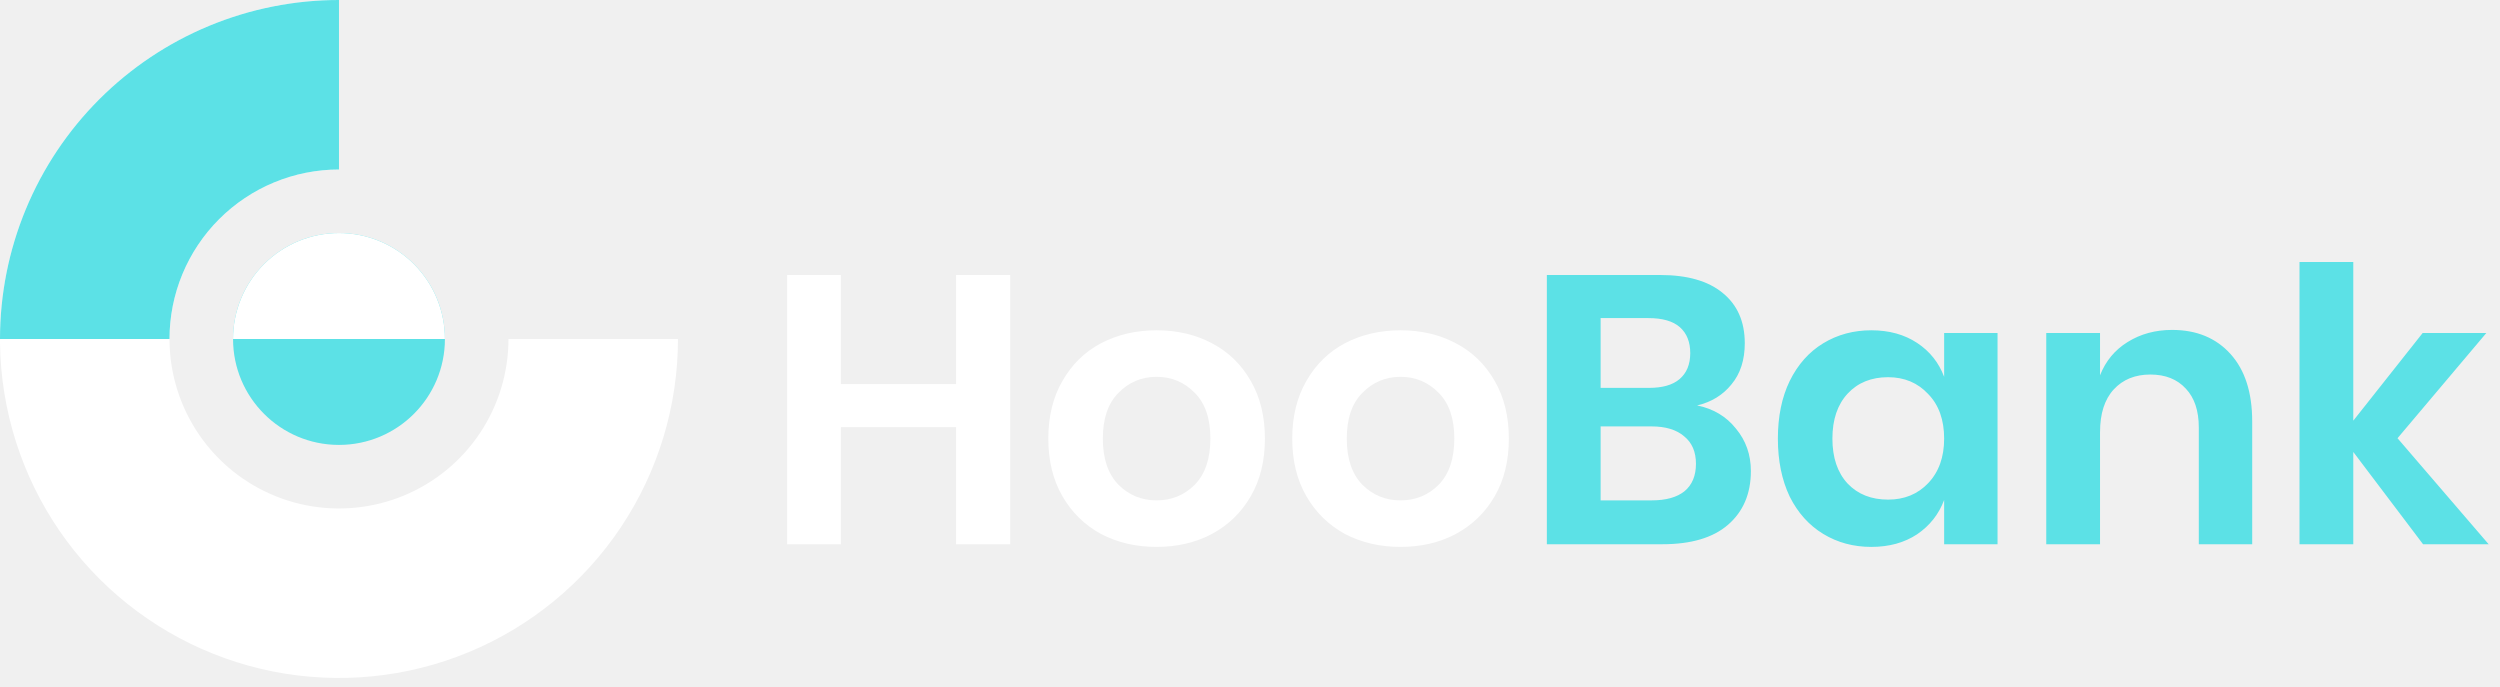
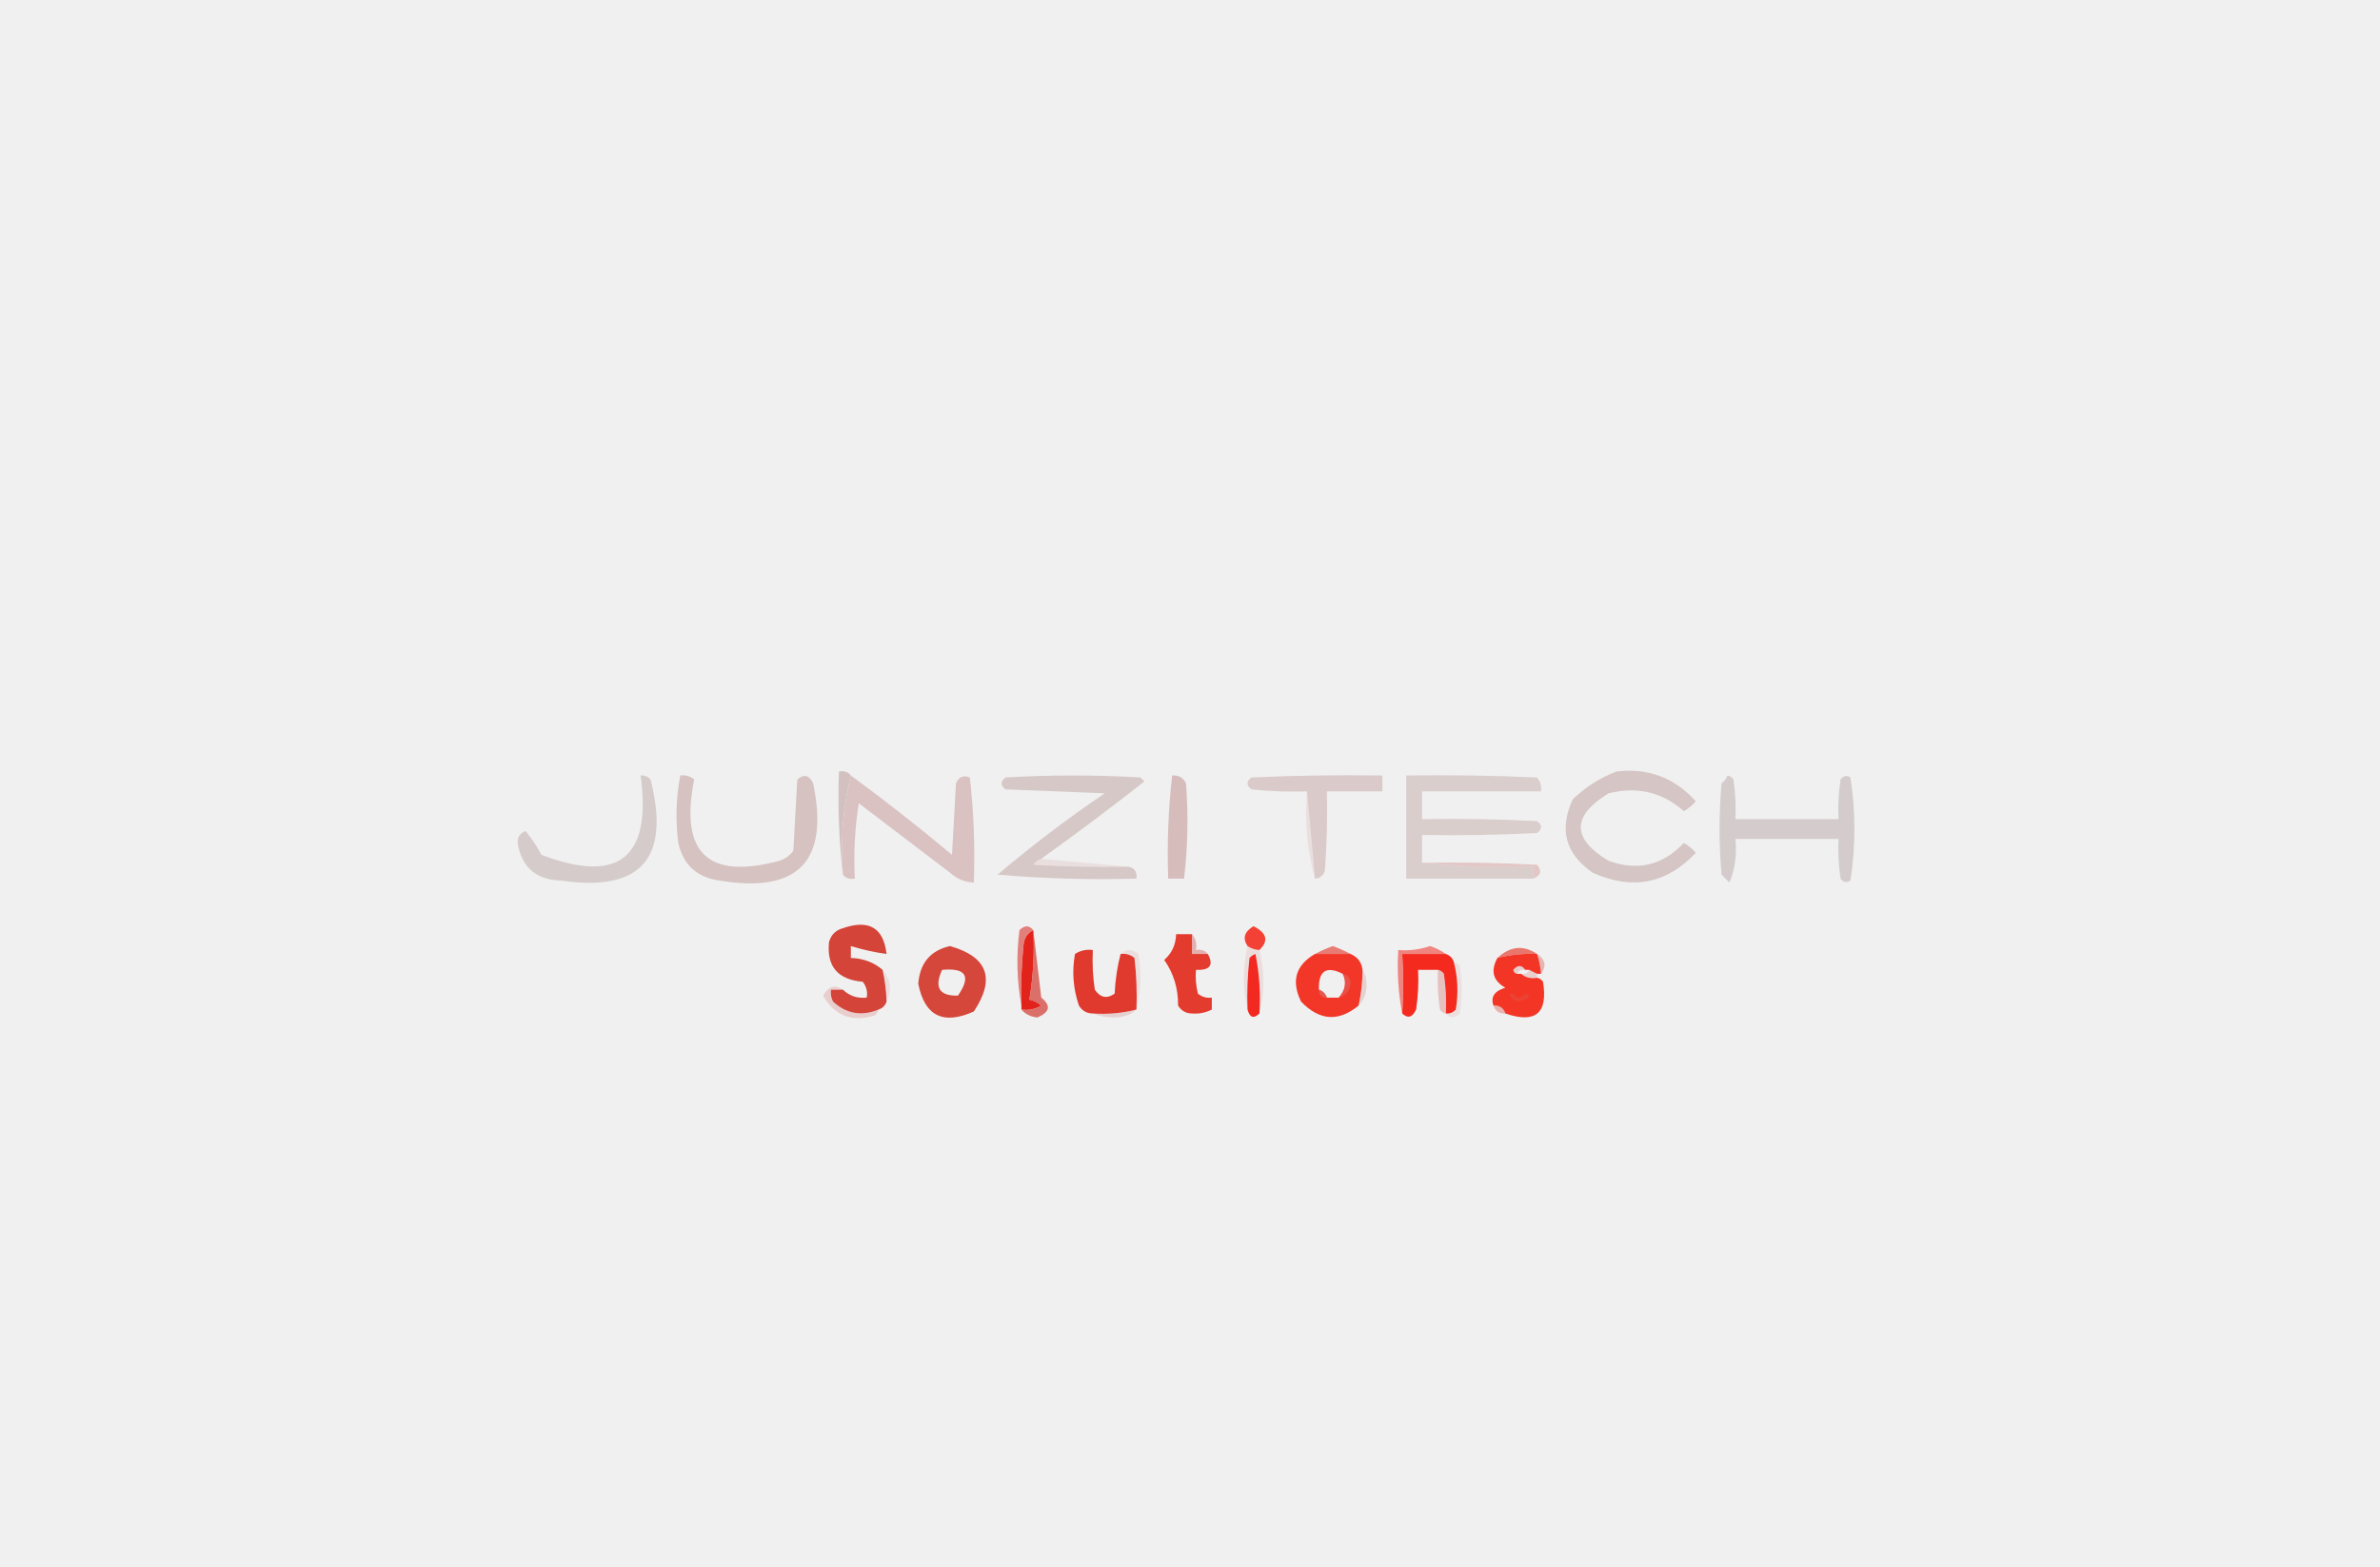
- <svg xmlns="http://www.w3.org/2000/svg" width="266" height="73" viewBox="0 0 266 73" fill="none">
-   <path d="M107.487 29.26V57.907H101.725V45.45H89.471V57.907H83.749V29.26H89.471V40.865H101.725V29.26H107.487ZM123.063 35.143C125.255 35.143 127.216 35.603 128.947 36.523C130.705 37.443 132.085 38.782 133.086 40.54C134.087 42.271 134.587 44.314 134.587 46.667C134.587 49.02 134.087 51.063 133.086 52.794C132.085 54.525 130.705 55.864 128.947 56.811C127.216 57.731 125.255 58.191 123.063 58.191C120.872 58.191 118.898 57.731 117.139 56.811C115.408 55.864 114.042 54.525 113.041 52.794C112.04 51.063 111.54 49.02 111.54 46.667C111.54 44.314 112.04 42.271 113.041 40.54C114.042 38.782 115.408 37.443 117.139 36.523C118.898 35.603 120.872 35.143 123.063 35.143ZM123.063 40.094C121.467 40.094 120.115 40.662 119.006 41.798C117.897 42.907 117.342 44.53 117.342 46.667C117.342 48.804 117.897 50.441 119.006 51.577C120.115 52.686 121.467 53.24 123.063 53.24C124.659 53.24 126.012 52.686 127.121 51.577C128.23 50.441 128.785 48.804 128.785 46.667C128.785 44.53 128.23 42.907 127.121 41.798C126.012 40.662 124.659 40.094 123.063 40.094ZM149.018 35.143C151.209 35.143 153.17 35.603 154.901 36.523C156.66 37.443 158.039 38.782 159.04 40.54C160.041 42.271 160.542 44.314 160.542 46.667C160.542 49.02 160.041 51.063 159.04 52.794C158.039 54.525 156.66 55.864 154.901 56.811C153.17 57.731 151.209 58.191 149.018 58.191C146.827 58.191 144.852 57.731 143.094 56.811C141.363 55.864 139.996 54.525 138.996 52.794C137.995 51.063 137.494 49.02 137.494 46.667C137.494 44.314 137.995 42.271 138.996 40.54C139.996 38.782 141.363 37.443 143.094 36.523C144.852 35.603 146.827 35.143 149.018 35.143ZM149.018 40.094C147.422 40.094 146.069 40.662 144.96 41.798C143.851 42.907 143.297 44.53 143.297 46.667C143.297 48.804 143.851 50.441 144.96 51.577C146.069 52.686 147.422 53.24 149.018 53.24C150.614 53.24 151.966 52.686 153.076 51.577C154.185 50.441 154.739 48.804 154.739 46.667C154.739 44.53 154.185 42.907 153.076 41.798C151.966 40.662 150.614 40.094 149.018 40.094Z" fill="white" />
-   <path d="M180.572 43.137C182.303 43.489 183.683 44.314 184.711 45.612C185.766 46.883 186.293 48.385 186.293 50.116C186.293 52.524 185.482 54.431 183.859 55.837C182.263 57.217 179.936 57.907 176.88 57.907H164.585V29.26H176.636C179.531 29.26 181.749 29.896 183.291 31.167C184.86 32.438 185.644 34.224 185.644 36.523C185.644 38.308 185.171 39.769 184.224 40.905C183.304 42.041 182.087 42.785 180.572 43.137ZM170.306 41.27H175.459C176.893 41.27 177.975 40.959 178.706 40.337C179.463 39.688 179.842 38.768 179.842 37.578C179.842 36.388 179.476 35.468 178.746 34.819C178.016 34.17 176.893 33.845 175.378 33.845H170.306V41.27ZM175.743 53.24C177.258 53.24 178.421 52.916 179.233 52.267C180.045 51.59 180.45 50.617 180.45 49.345C180.45 48.074 180.031 47.1 179.192 46.424C178.381 45.72 177.218 45.369 175.703 45.369H170.306V53.24H175.743ZM199.107 35.143C201 35.143 202.623 35.59 203.976 36.483C205.329 37.375 206.289 38.579 206.857 40.094V35.428H212.538V57.907H206.857V53.2C206.289 54.715 205.329 55.932 203.976 56.852C202.623 57.744 201 58.191 199.107 58.191C197.213 58.191 195.509 57.731 193.994 56.811C192.479 55.892 191.289 54.566 190.423 52.835C189.585 51.076 189.166 49.02 189.166 46.667C189.166 44.314 189.585 42.271 190.423 40.54C191.289 38.782 192.479 37.443 193.994 36.523C195.509 35.603 197.213 35.143 199.107 35.143ZM200.892 40.134C199.107 40.134 197.673 40.716 196.591 41.879C195.509 43.042 194.968 44.638 194.968 46.667C194.968 48.696 195.509 50.292 196.591 51.455C197.673 52.591 199.107 53.159 200.892 53.159C202.623 53.159 204.044 52.578 205.153 51.414C206.289 50.224 206.857 48.642 206.857 46.667C206.857 44.665 206.289 43.083 205.153 41.92C204.044 40.729 202.623 40.134 200.892 40.134ZM231.113 35.103C233.709 35.103 235.779 35.955 237.321 37.659C238.863 39.363 239.634 41.757 239.634 44.841V57.907H233.953V45.49C233.953 43.705 233.493 42.325 232.573 41.352C231.654 40.351 230.396 39.85 228.8 39.85C227.177 39.85 225.878 40.378 224.904 41.433C223.931 42.488 223.444 44.003 223.444 45.977V57.907H217.722V35.428H223.444V39.931C224.039 38.417 225.013 37.24 226.365 36.401C227.745 35.536 229.327 35.103 231.113 35.103ZM257.814 57.907L250.389 48.087V57.907H244.668V27.88H250.389V44.76L257.774 35.428H264.55L255.096 46.627L264.793 57.907H257.814Z" fill="#5CE1E6" />
-   <path d="M36.068 0C28.934 -8.50666e-08 21.961 2.115 16.03 6.079C10.098 10.042 5.475 15.675 2.745 22.265C0.016 28.856 -0.699 36.108 0.693 43.104C2.085 50.101 5.52 56.527 10.564 61.572C15.608 66.616 22.035 70.051 29.031 71.443C36.028 72.834 43.28 72.12 49.87 69.39C56.461 66.66 62.094 62.037 66.057 56.106C70.02 50.175 72.136 43.201 72.136 36.068L54.102 36.068C54.102 39.635 53.044 43.121 51.062 46.087C49.081 49.053 46.264 51.364 42.969 52.729C39.674 54.094 36.048 54.451 32.55 53.755C29.051 53.059 25.838 51.342 23.316 48.82C20.794 46.298 19.076 43.084 18.38 39.586C17.685 36.088 18.042 32.462 19.407 29.166C20.772 25.871 23.083 23.055 26.049 21.073C29.014 19.092 32.501 18.034 36.068 18.034L36.068 0Z" fill="white" />
-   <path d="M36.068 0C31.331 -5.64821e-08 26.641 0.933 22.265 2.745C17.889 4.558 13.913 7.215 10.564 10.564C7.215 13.913 4.558 17.889 2.745 22.265C0.933 26.641 -7.1519e-07 31.331 0 36.068L18.034 36.068C18.034 33.7 18.5 31.355 19.407 29.166C20.313 26.979 21.641 24.991 23.316 23.316C24.991 21.641 26.979 20.313 29.166 19.407C31.355 18.5 33.7 18.034 36.068 18.034L36.068 0Z" fill="#5CE1E6" />
-   <circle cx="36.068" cy="36.068" r="11.271" fill="#5CE1E6" />
-   <path d="M47.339 36.068C47.339 34.588 47.047 33.122 46.481 31.755C45.915 30.387 45.084 29.145 44.038 28.098C42.991 27.051 41.749 26.221 40.381 25.655C39.014 25.088 37.548 24.797 36.068 24.797C34.588 24.797 33.122 25.088 31.755 25.655C30.387 26.221 29.145 27.051 28.098 28.098C27.051 29.145 26.221 30.387 25.655 31.755C25.088 33.122 24.797 34.588 24.797 36.068L36.068 36.068H47.339Z" fill="white" />
+ <svg xmlns="http://www.w3.org/2000/svg" version="1.1" width="600px" height="395px" style="shape-rendering:geometricPrecision; text-rendering:geometricPrecision; image-rendering:optimizeQuality; fill-rule:evenodd; clip-rule:evenodd">
+   <g>
+     <path style="opacity:1" fill="#d6cbcb" d="M 161.5,195.5 C 162.496,195.414 163.329,195.748 164,196.5C 169.081,216.41 161.581,224.91 141.5,222C 135.17,221.832 131.503,218.666 130.5,212.5C 130.453,211 131.119,210 132.5,209.5C 134.01,211.322 135.343,213.322 136.5,215.5C 155.978,222.918 164.311,216.252 161.5,195.5 Z" />
+   </g>
+   <g>
+     <path style="opacity:1" fill="#d6c2c1" d="M 171.5,195.5 C 172.822,195.33 173.989,195.663 175,196.5C 171.302,215.038 178.469,221.871 196.5,217C 197.931,216.535 199.097,215.701 200,214.5C 200.333,208.5 200.667,202.5 201,196.5C 202.714,195.075 204.047,195.408 205,197.5C 209.083,217.083 201.25,225.25 181.5,222C 175.741,221.238 172.241,218.071 171,212.5C 170.26,206.782 170.427,201.115 171.5,195.5 Z" />
+   </g>
+   <g>
+     <path style="opacity:0.482" fill="#b48f8e" d="M 214.5,195.5 C 212.532,203.433 211.865,211.766 212.5,220.5C 211.507,212.016 211.174,203.349 211.5,194.5C 212.791,194.263 213.791,194.596 214.5,195.5 Z" />
+   </g>
+   <g>
+     <path style="opacity:1" fill="#d9c2c1" d="M 214.5,195.5 C 223.2,201.881 231.7,208.547 240,215.5C 240.333,209.5 240.667,203.5 241,197.5C 241.725,195.842 242.892,195.342 244.5,196C 245.484,204.749 245.817,213.582 245.5,222.5C 243.217,222.392 241.217,221.559 239.5,220C 231.833,214.167 224.167,208.333 216.5,202.5C 215.504,208.798 215.17,215.132 215.5,221.5C 214.209,221.737 213.209,221.404 212.5,220.5C 211.865,211.766 212.532,203.433 214.5,195.5 Z" />
+   </g>
+   <g>
+     <path style="opacity:1" fill="#d6c8c7" d="M 262.5,216.5 C 261.711,216.783 261.044,217.283 260.5,218C 268.493,218.5 276.493,218.666 284.5,218.5C 286.048,218.821 286.715,219.821 286.5,221.5C 274.814,221.832 263.148,221.499 251.5,220.5C 260.102,213.193 269.102,206.359 278.5,200C 270.167,199.667 261.833,199.333 253.5,199C 252.167,198 252.167,197 253.5,196C 264.833,195.333 276.167,195.333 287.5,196C 287.833,196.333 288.167,196.667 288.5,197C 279.956,203.717 271.29,210.217 262.5,216.5 Z" />
+   </g>
+   <g>
+     <path style="opacity:1" fill="#d6bdbc" d="M 295.5,195.5 C 297.124,195.36 298.29,196.027 299,197.5C 299.61,205.519 299.443,213.519 298.5,221.5C 297.167,221.5 295.833,221.5 294.5,221.5C 294.197,212.749 294.53,204.082 295.5,195.5 Z" />
+   </g>
+   <g>
+     <path style="opacity:1" fill="#dacac9" d="M 331.5,221.5 C 330.864,214.067 330.198,206.734 329.5,199.5C 324.821,199.666 320.155,199.499 315.5,199C 314.167,198 314.167,197 315.5,196C 326.495,195.5 337.495,195.333 348.5,195.5C 348.5,196.833 348.5,198.167 348.5,199.5C 343.833,199.5 339.167,199.5 334.5,199.5C 334.666,206.175 334.5,212.842 334,219.5C 333.583,220.756 332.75,221.423 331.5,221.5 Z" />
+   </g>
+   <g>
+     <path style="opacity:1" fill="#dacecd" d="M 358.5,217.5 C 367.652,218.494 376.985,218.827 386.5,218.5C 386.5,219.5 386.5,220.5 386.5,221.5C 375.833,221.5 365.167,221.5 354.5,221.5C 354.5,212.833 354.5,204.167 354.5,195.5C 365.505,195.333 376.505,195.5 387.5,196C 388.337,197.011 388.67,198.178 388.5,199.5C 378.5,199.5 368.5,199.5 358.5,199.5C 358.5,201.833 358.5,204.167 358.5,206.5C 368.172,206.334 377.839,206.5 387.5,207C 388.833,208 388.833,209 387.5,210C 377.839,210.5 368.172,210.666 358.5,210.5C 358.5,212.833 358.5,215.167 358.5,217.5 Z" />
+   </g>
+   <g>
+     <path style="opacity:1" fill="#d5c5c5" d="M 407.5,194.5 C 415.499,193.554 422.166,196.054 427.5,202C 426.646,203.022 425.646,203.855 424.5,204.5C 419.095,199.693 412.762,198.193 405.5,200C 396.19,205.732 396.19,211.399 405.5,217C 412.83,219.666 419.163,218.166 424.5,212.5C 425.646,213.145 426.646,213.978 427.5,215C 420.155,222.825 411.489,224.492 401.5,220C 394.642,215.257 392.975,209.09 396.5,201.5C 399.757,198.38 403.424,196.047 407.5,194.5 Z" />
+   </g>
+   <g>
+     <path style="opacity:1" fill="#d4cccc" d="M 435.5,195.5 C 436.117,195.611 436.617,195.944 437,196.5C 437.498,199.817 437.665,203.15 437.5,206.5C 446.167,206.5 454.833,206.5 463.5,206.5C 463.335,203.15 463.502,199.817 464,196.5C 464.718,195.549 465.551,195.383 466.5,196C 467.833,204.667 467.833,213.333 466.5,222C 465.551,222.617 464.718,222.451 464,221.5C 463.502,218.183 463.335,214.85 463.5,211.5C 454.833,211.5 446.167,211.5 437.5,211.5C 437.915,215.375 437.415,219.042 436,222.5C 435.333,221.833 434.667,221.167 434,220.5C 433.333,212.833 433.333,205.167 434,197.5C 434.717,196.956 435.217,196.289 435.5,195.5 Z" />
+   </g>
+   <g>
+     <path style="opacity:0.137" fill="#c77774" d="M 329.5,199.5 C 330.198,206.734 330.864,214.067 331.5,221.5C 329.537,214.576 328.87,207.243 329.5,199.5 Z" />
+   </g>
+   <g>
+     <path style="opacity:0.137" fill="#c77673" d="M 262.5,216.5 C 269.833,217.167 277.167,217.833 284.5,218.5C 276.493,218.666 268.493,218.5 260.5,218C 261.044,217.283 261.711,216.783 262.5,216.5 Z" />
+   </g>
+   <g>
+     <path style="opacity:0.494" fill="#d49e9c" d="M 358.5,217.5 C 368.172,217.334 377.839,217.5 387.5,218C 388.8,219.579 388.466,220.745 386.5,221.5C 386.5,220.5 386.5,219.5 386.5,218.5C 376.985,218.827 367.652,218.494 358.5,217.5 Z" />
+   </g>
+   <g>
+     <path style="opacity:1" fill="#d44438" d="M 222.5,244.5 C 223.092,247.127 223.425,249.794 223.5,252.5C 223.167,253.5 222.5,254.167 221.5,254.5C 217.217,256.259 213.383,255.592 210,252.5C 209.517,251.552 209.351,250.552 209.5,249.5C 210.5,249.5 211.5,249.5 212.5,249.5C 214.142,251.081 216.142,251.747 218.5,251.5C 218.762,250.022 218.429,248.689 217.5,247.5C 211.205,246.967 208.371,243.634 209,237.5C 209.5,235.667 210.667,234.5 212.5,234C 219.075,231.724 222.742,233.891 223.5,240.5C 220.436,240.072 217.436,239.406 214.5,238.5C 214.5,239.5 214.5,240.5 214.5,241.5C 217.636,241.603 220.302,242.603 222.5,244.5 Z" />
+   </g>
+   <g>
+     <path style="opacity:1" fill="#e2231c" d="M 260.5,234.5 C 260.808,240.425 260.475,246.259 259.5,252C 260.624,252.249 261.624,252.749 262.5,253.5C 260.955,254.452 259.288,254.785 257.5,254.5C 257.5,254.167 257.5,253.833 257.5,253.5C 257.334,248.489 257.501,243.489 258,238.5C 258.122,236.563 258.955,235.23 260.5,234.5 Z" />
+   </g>
+   <g>
+     <path style="opacity:1" fill="#e43b2f" d="M 300.5,235.5 C 300.5,237.167 300.5,238.833 300.5,240.5C 301.833,240.5 303.167,240.5 304.5,240.5C 306.035,243.33 305.035,244.663 301.5,244.5C 301.338,246.527 301.505,248.527 302,250.5C 303.011,251.337 304.178,251.67 305.5,251.5C 305.5,252.5 305.5,253.5 305.5,254.5C 303.958,255.301 302.292,255.634 300.5,255.5C 298.983,255.489 297.816,254.823 297,253.5C 297.03,249.175 295.863,245.341 293.5,242C 295.429,240.306 296.429,238.139 296.5,235.5C 297.833,235.5 299.167,235.5 300.5,235.5 Z" />
+   </g>
+   <g>
+     <path style="opacity:0.996" fill="#f44034" d="M 317.5,239.5 C 316.391,239.443 315.391,239.11 314.5,238.5C 313.199,236.544 313.699,234.877 316,233.5C 319.397,235.183 319.897,237.183 317.5,239.5 Z" />
+   </g>
+   <g>
+     <path style="opacity:0.455" fill="#d4635f" d="M 300.5,235.5 C 301.434,236.568 301.768,237.901 301.5,239.5C 302.791,239.263 303.791,239.596 304.5,240.5C 303.167,240.5 301.833,240.5 300.5,240.5C 300.5,238.833 300.5,237.167 300.5,235.5 Z" />
+   </g>
+   <g>
+     <path style="opacity:0.769" fill="#e5584f" d="M 340.5,240.5 C 337.5,240.5 334.5,240.5 331.5,240.5C 332.878,239.766 334.378,239.099 336,238.5C 337.622,239.099 339.122,239.766 340.5,240.5 Z" />
+   </g>
+   <g>
+     <path style="opacity:0.824" fill="#e85d53" d="M 387.5,240.5 C 384.098,240.342 380.764,240.676 377.5,241.5C 380.719,238.511 384.053,238.177 387.5,240.5 Z" />
+   </g>
+   <g>
+     <path style="opacity:1" fill="#d5473b" d="M 239.5,238.5 C 249.012,241.22 251.012,246.72 245.5,255C 237.756,258.462 233.09,256.129 231.5,248C 231.901,242.776 234.567,239.61 239.5,238.5 Z M 237.5,244.5 C 243.555,243.942 244.888,246.109 241.5,251C 236.795,251.106 235.462,248.939 237.5,244.5 Z" />
+   </g>
+   <g>
+     <path style="opacity:0.741" fill="#dd5852" d="M 260.5,234.5 C 258.955,235.23 258.122,236.563 258,238.5C 257.501,243.489 257.334,248.489 257.5,253.5C 256.347,247.347 256.18,241.014 257,234.5C 258.292,233.209 259.458,233.209 260.5,234.5 Z" />
+   </g>
+   <g>
+     <path style="opacity:1" fill="#e0392e" d="M 282.5,240.5 C 283.822,240.33 284.989,240.663 286,241.5C 286.499,245.821 286.666,250.154 286.5,254.5C 282.936,255.423 279.269,255.756 275.5,255.5C 273.983,255.489 272.816,254.823 272,253.5C 270.543,249.259 270.209,244.926 271,240.5C 272.356,239.62 273.856,239.286 275.5,239.5C 275.335,242.85 275.502,246.183 276,249.5C 277.396,251.527 279.062,251.86 281,250.5C 281.179,246.975 281.679,243.641 282.5,240.5 Z" />
+   </g>
+   <g>
+     <path style="opacity:0.996" fill="#f23627" d="M 331.5,240.5 C 334.5,240.5 337.5,240.5 340.5,240.5C 342.262,241.262 343.262,242.596 343.5,244.5C 343.492,247.545 343.159,250.545 342.5,253.5C 337.453,257.665 332.62,257.332 328,252.5C 325.462,247.326 326.629,243.326 331.5,240.5 Z M 338.5,245.5 C 339.523,247.577 339.19,249.577 337.5,251.5C 336.5,251.5 335.5,251.5 334.5,251.5C 334.167,250.5 333.5,249.833 332.5,249.5C 332.341,244.748 334.341,243.414 338.5,245.5 Z" />
+   </g>
+   <g>
+     <path style="opacity:0.996" fill="#f4291d" d="M 364.5,240.5 C 365.5,240.833 366.167,241.5 366.5,242.5C 367.527,246.446 367.694,250.446 367,254.5C 366.329,255.252 365.496,255.586 364.5,255.5C 364.665,252.15 364.498,248.817 364,245.5C 363.617,244.944 363.117,244.611 362.5,244.5C 360.833,244.5 359.167,244.5 357.5,244.5C 357.665,247.85 357.498,251.183 357,254.5C 356.076,256.495 354.91,256.828 353.5,255.5C 353.854,250.605 353.854,245.605 353.5,240.5C 357.167,240.5 360.833,240.5 364.5,240.5 Z" />
+   </g>
+   <g>
+     <path style="opacity:0.996" fill="#f33425" d="M 387.5,240.5 C 388.038,242.117 388.371,243.784 388.5,245.5C 388.167,245.5 387.833,245.5 387.5,245.5C 386.833,245.167 386.167,244.833 385.5,244.5C 385.167,244.5 384.833,244.5 384.5,244.5C 383.614,243.224 382.614,243.224 381.5,244.5C 381.624,245.107 381.957,245.44 382.5,245.5C 382.833,245.5 383.167,245.5 383.5,245.5C 384.568,246.434 385.901,246.768 387.5,246.5C 388.117,246.611 388.617,246.944 389,247.5C 390.287,255.441 387.12,258.107 379.5,255.5C 379.027,254.094 378.027,253.427 376.5,253.5C 375.741,251.334 376.741,249.834 379.5,249C 376.378,247.245 375.712,244.745 377.5,241.5C 380.764,240.676 384.098,240.342 387.5,240.5 Z" />
+   </g>
+   <g>
+     <path style="opacity:0.137" fill="#cc726e" d="M 282.5,240.5 C 283.884,239.199 285.384,239.199 287,240.5C 287.815,245.352 287.648,250.019 286.5,254.5C 286.666,250.154 286.499,245.821 286,241.5C 284.989,240.663 283.822,240.33 282.5,240.5 Z" />
+   </g>
+   <g>
+     <path style="opacity:0.137" fill="#d56863" d="M 314.5,238.5 C 315.391,239.11 316.391,239.443 317.5,239.5C 318.833,244.833 318.833,250.167 317.5,255.5C 317.827,250.456 317.494,245.456 316.5,240.5C 315.914,240.709 315.414,241.043 315,241.5C 314.501,245.821 314.334,250.154 314.5,254.5C 313.243,249.297 313.243,243.964 314.5,238.5 Z" />
+   </g>
+   <g>
+     <path style="opacity:0.996" fill="#f2281f" d="M 317.5,255.5 C 316.053,256.885 315.053,256.552 314.5,254.5C 314.334,250.154 314.501,245.821 315,241.5C 315.414,241.043 315.914,240.709 316.5,240.5C 317.494,245.456 317.827,250.456 317.5,255.5 Z" />
+   </g>
+   <g>
+     <path style="opacity:0.455" fill="#db6b65" d="M 387.5,240.5 C 389.597,241.879 389.93,243.545 388.5,245.5C 388.371,243.784 388.038,242.117 387.5,240.5 Z" />
+   </g>
+   <g>
+     <path style="opacity:0.243" fill="#c5625e" d="M 384.5,244.5 C 383.508,244.328 382.842,244.662 382.5,245.5C 381.957,245.44 381.624,245.107 381.5,244.5C 382.614,243.224 383.614,243.224 384.5,244.5 Z" />
+   </g>
+   <g>
+     <path style="opacity:0.137" fill="#ca7471" d="M 366.5,242.5 C 367.117,242.611 367.617,242.944 368,243.5C 368.667,247.5 368.667,251.5 368,255.5C 366.708,256.791 365.542,256.791 364.5,255.5C 365.496,255.586 366.329,255.252 367,254.5C 367.694,250.446 367.527,246.446 366.5,242.5 Z" />
+   </g>
+   <g>
+     <path style="opacity:0.243" fill="#d16763" d="M 385.5,244.5 C 386.167,244.833 386.833,245.167 387.5,245.5C 387.5,245.833 387.5,246.167 387.5,246.5C 385.901,246.768 384.568,246.434 383.5,245.5C 384.492,245.672 385.158,245.338 385.5,244.5 Z" />
+   </g>
+   <g>
+     <path style="opacity:0.137" fill="#cb7470" d="M 222.5,244.5 C 224.584,246.993 224.917,249.66 223.5,252.5C 223.425,249.794 223.092,247.127 222.5,244.5 Z" />
+   </g>
+   <g>
+     <path style="opacity:0.58" fill="#e1625b" d="M 338.5,245.5 C 339.586,245.62 340.253,246.287 340.5,247.5C 340.439,249.653 339.439,250.986 337.5,251.5C 339.19,249.577 339.523,247.577 338.5,245.5 Z" />
+   </g>
+   <g>
+     <path style="opacity:0.243" fill="#c96e6a" d="M 343.5,244.5 C 344.152,245.449 344.486,246.615 344.5,248C 344.607,250.221 343.94,252.054 342.5,253.5C 343.159,250.545 343.492,247.545 343.5,244.5 Z" />
+   </g>
+   <g>
+     <path style="opacity:0.663" fill="#f04d46" d="M 364.5,240.5 C 360.833,240.5 357.167,240.5 353.5,240.5C 353.854,245.605 353.854,250.605 353.5,255.5C 352.512,250.36 352.179,245.026 352.5,239.5C 355.249,239.726 357.916,239.393 360.5,238.5C 362.026,238.994 363.359,239.661 364.5,240.5 Z" />
+   </g>
+   <g>
+     <path style="opacity:0.353" fill="#d56c67" d="M 362.5,244.5 C 363.117,244.611 363.617,244.944 364,245.5C 364.498,248.817 364.665,252.15 364.5,255.5C 363.883,255.389 363.383,255.056 363,254.5C 362.502,251.183 362.335,247.85 362.5,244.5 Z" />
+   </g>
+   <g>
+     <path style="opacity:0.58" fill="#db726c" d="M 332.5,249.5 C 333.5,249.833 334.167,250.5 334.5,251.5C 333.167,251.5 332.5,250.833 332.5,249.5 Z" />
+   </g>
+   <g>
+     <path style="opacity:0.851" fill="#d75851" d="M 260.5,234.5 C 261.167,240.014 261.833,245.681 262.5,251.5C 265.028,253.505 264.695,255.171 261.5,256.5C 259.829,256.332 258.496,255.665 257.5,254.5C 259.288,254.785 260.955,254.452 262.5,253.5C 261.624,252.749 260.624,252.249 259.5,252C 260.475,246.259 260.808,240.425 260.5,234.5 Z" />
+   </g>
+   <g>
+     <path style="opacity:0.353" fill="#df5a52" d="M 380.5,250.5 C 380.833,250.5 381.167,250.5 381.5,250.5C 382.5,251.833 383.5,251.833 384.5,250.5C 385.043,250.56 385.376,250.893 385.5,251.5C 384.667,251.833 383.833,252.167 383,252.5C 381.624,252.316 380.791,251.649 380.5,250.5 Z" />
+   </g>
+   <g>
+     <path style="opacity:0.455" fill="#dd6861" d="M 376.5,253.5 C 378.027,253.427 379.027,254.094 379.5,255.5C 377.973,255.573 376.973,254.906 376.5,253.5 Z" />
+   </g>
+   <g>
+     <path style="opacity:0.243" fill="#ce6561" d="M 212.5,249.5 C 211.5,249.5 210.5,249.5 209.5,249.5C 209.351,250.552 209.517,251.552 210,252.5C 213.383,255.592 217.217,256.259 221.5,254.5C 221.389,255.117 221.056,255.617 220.5,256C 214.742,257.757 210.408,256.091 207.5,251C 208.818,248.647 210.485,248.147 212.5,249.5 Z" />
+   </g>
+   <g>
+     <path style="opacity:0.243" fill="#c76b68" d="M 286.5,254.5 C 285.129,255.787 283.295,256.453 281,256.5C 278.967,256.494 277.134,256.161 275.5,255.5C 279.269,255.756 282.936,255.423 286.5,254.5 Z" />
+   </g>
+   <g>
+     <path style="opacity:0.243" fill="#c86b68" d="M 305.5,254.5 C 305.209,255.649 304.376,256.316 303,256.5C 301.93,256.472 301.097,256.139 300.5,255.5C 301.097,256.139 301.93,256.472 303,256.5C 304.376,256.316 305.209,255.649 305.5,254.5 Z" />
+   </g>
</svg>
